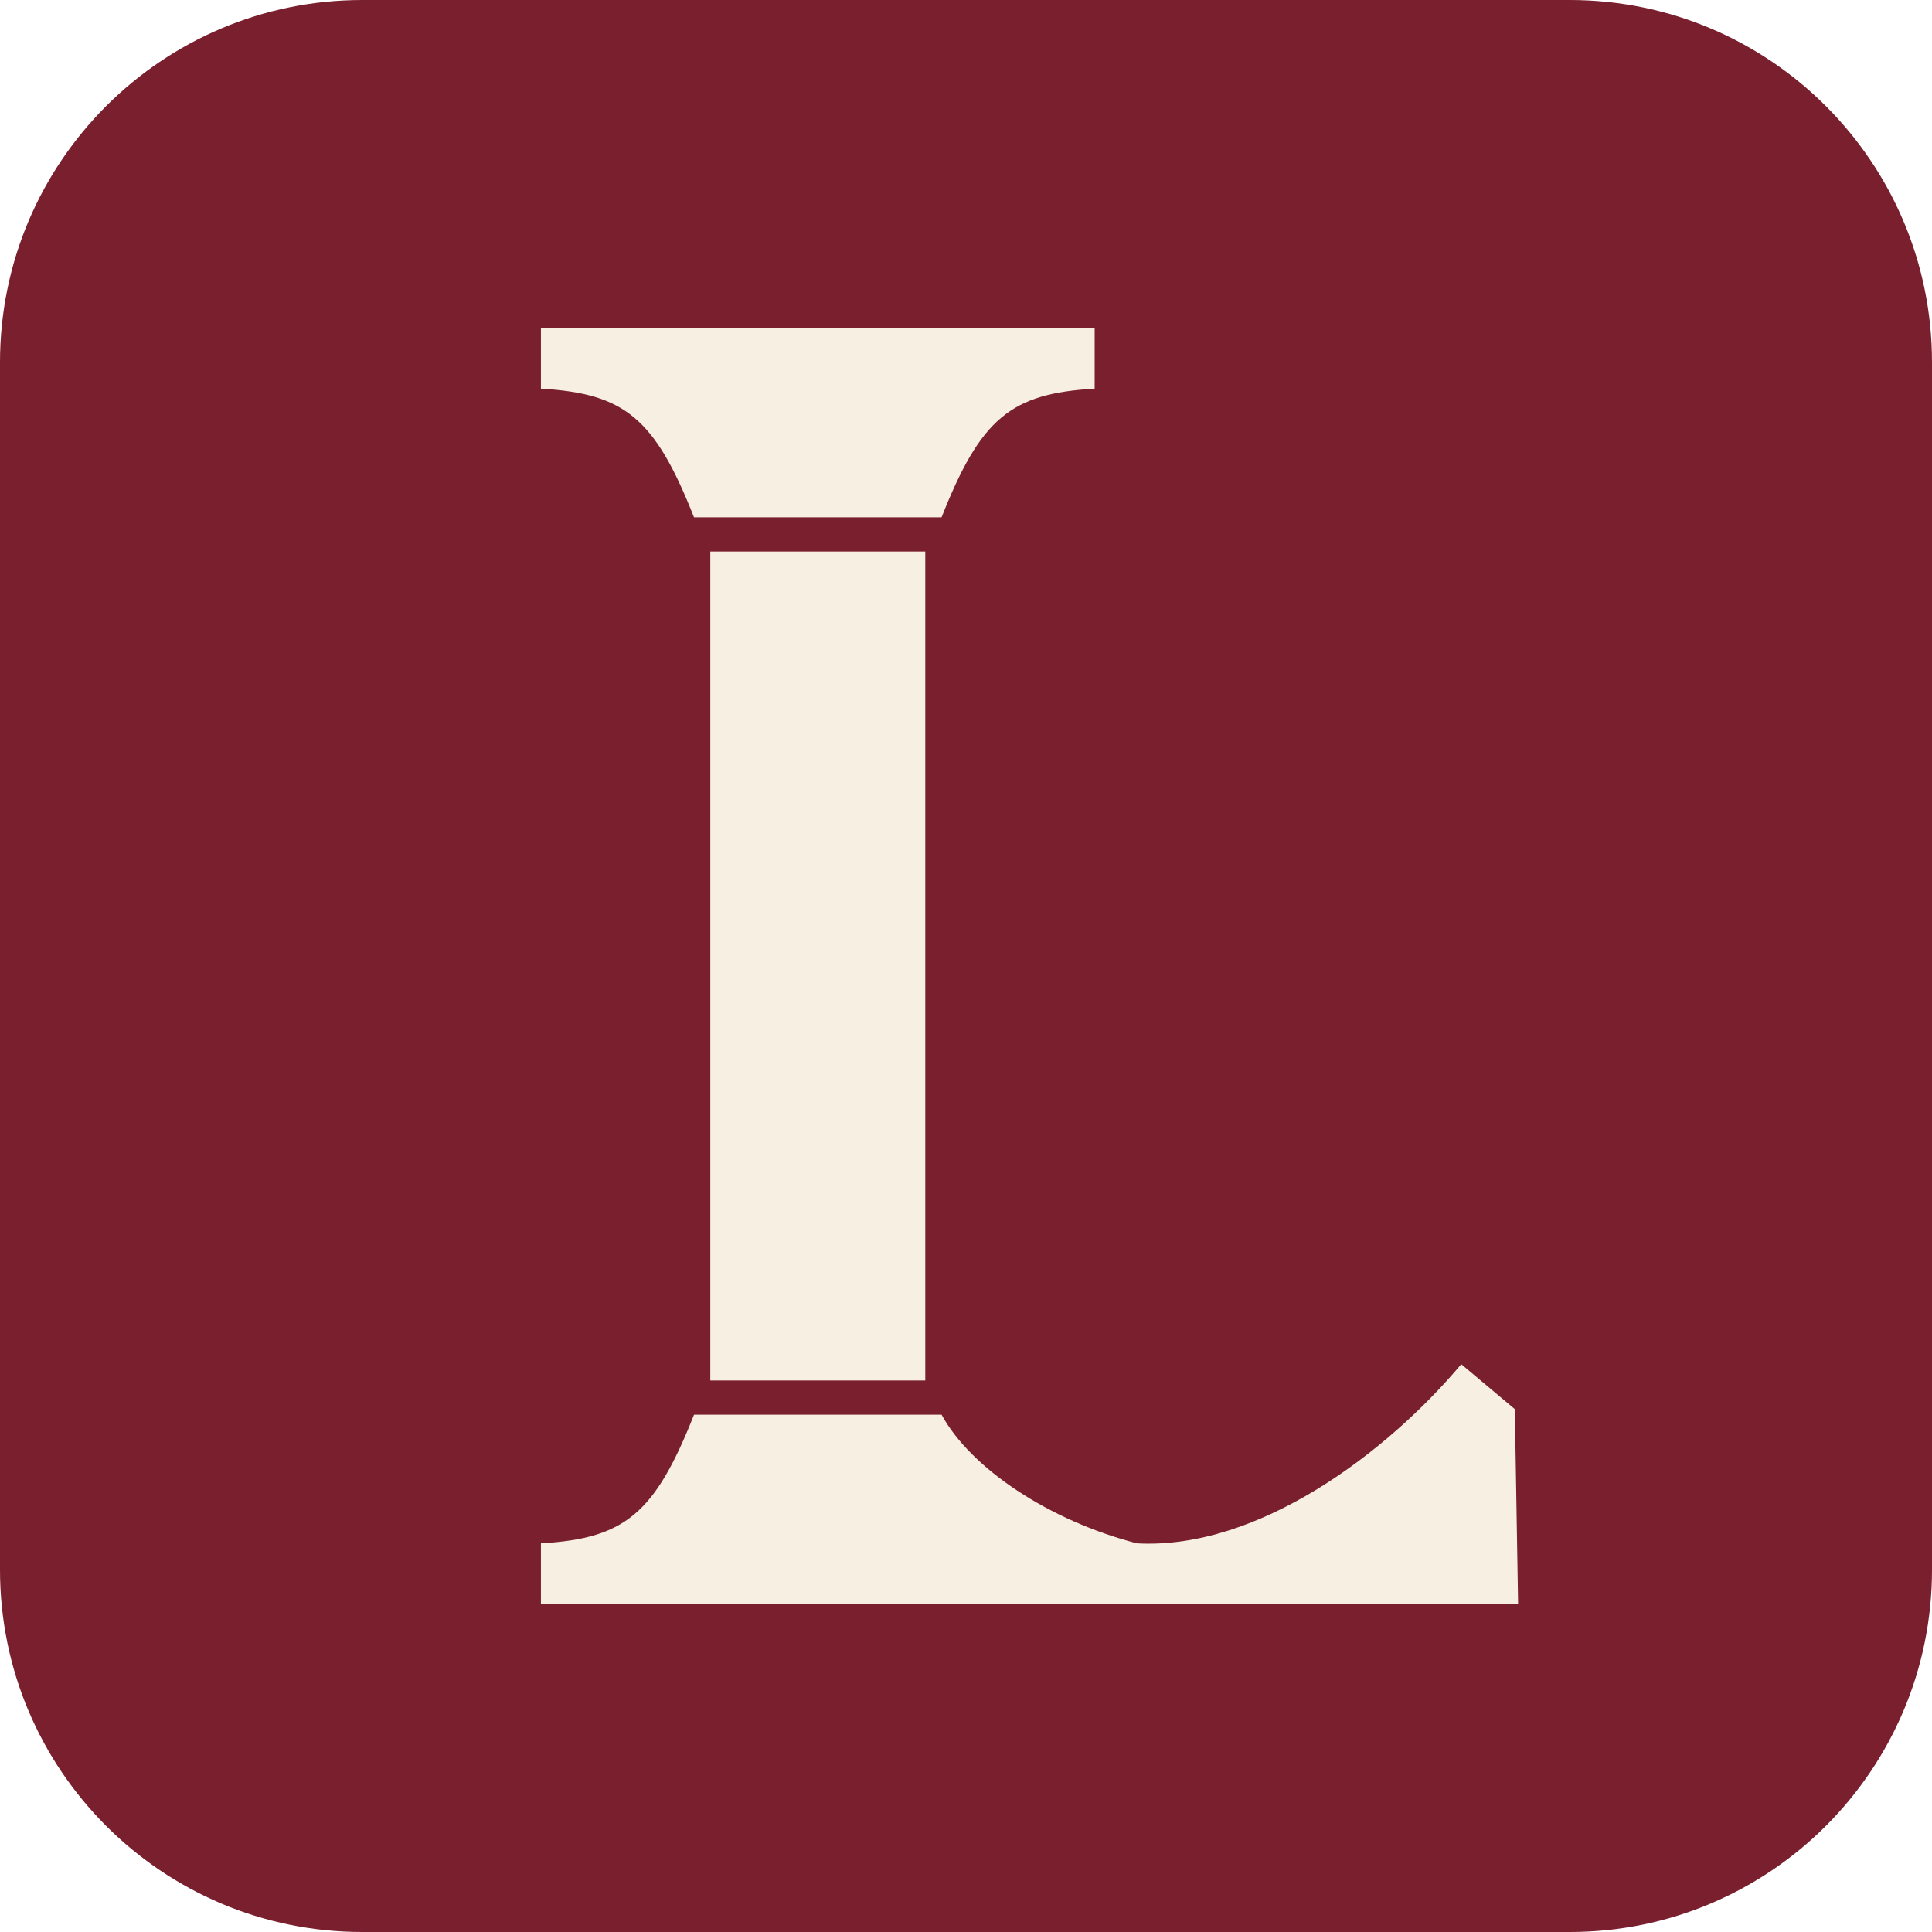
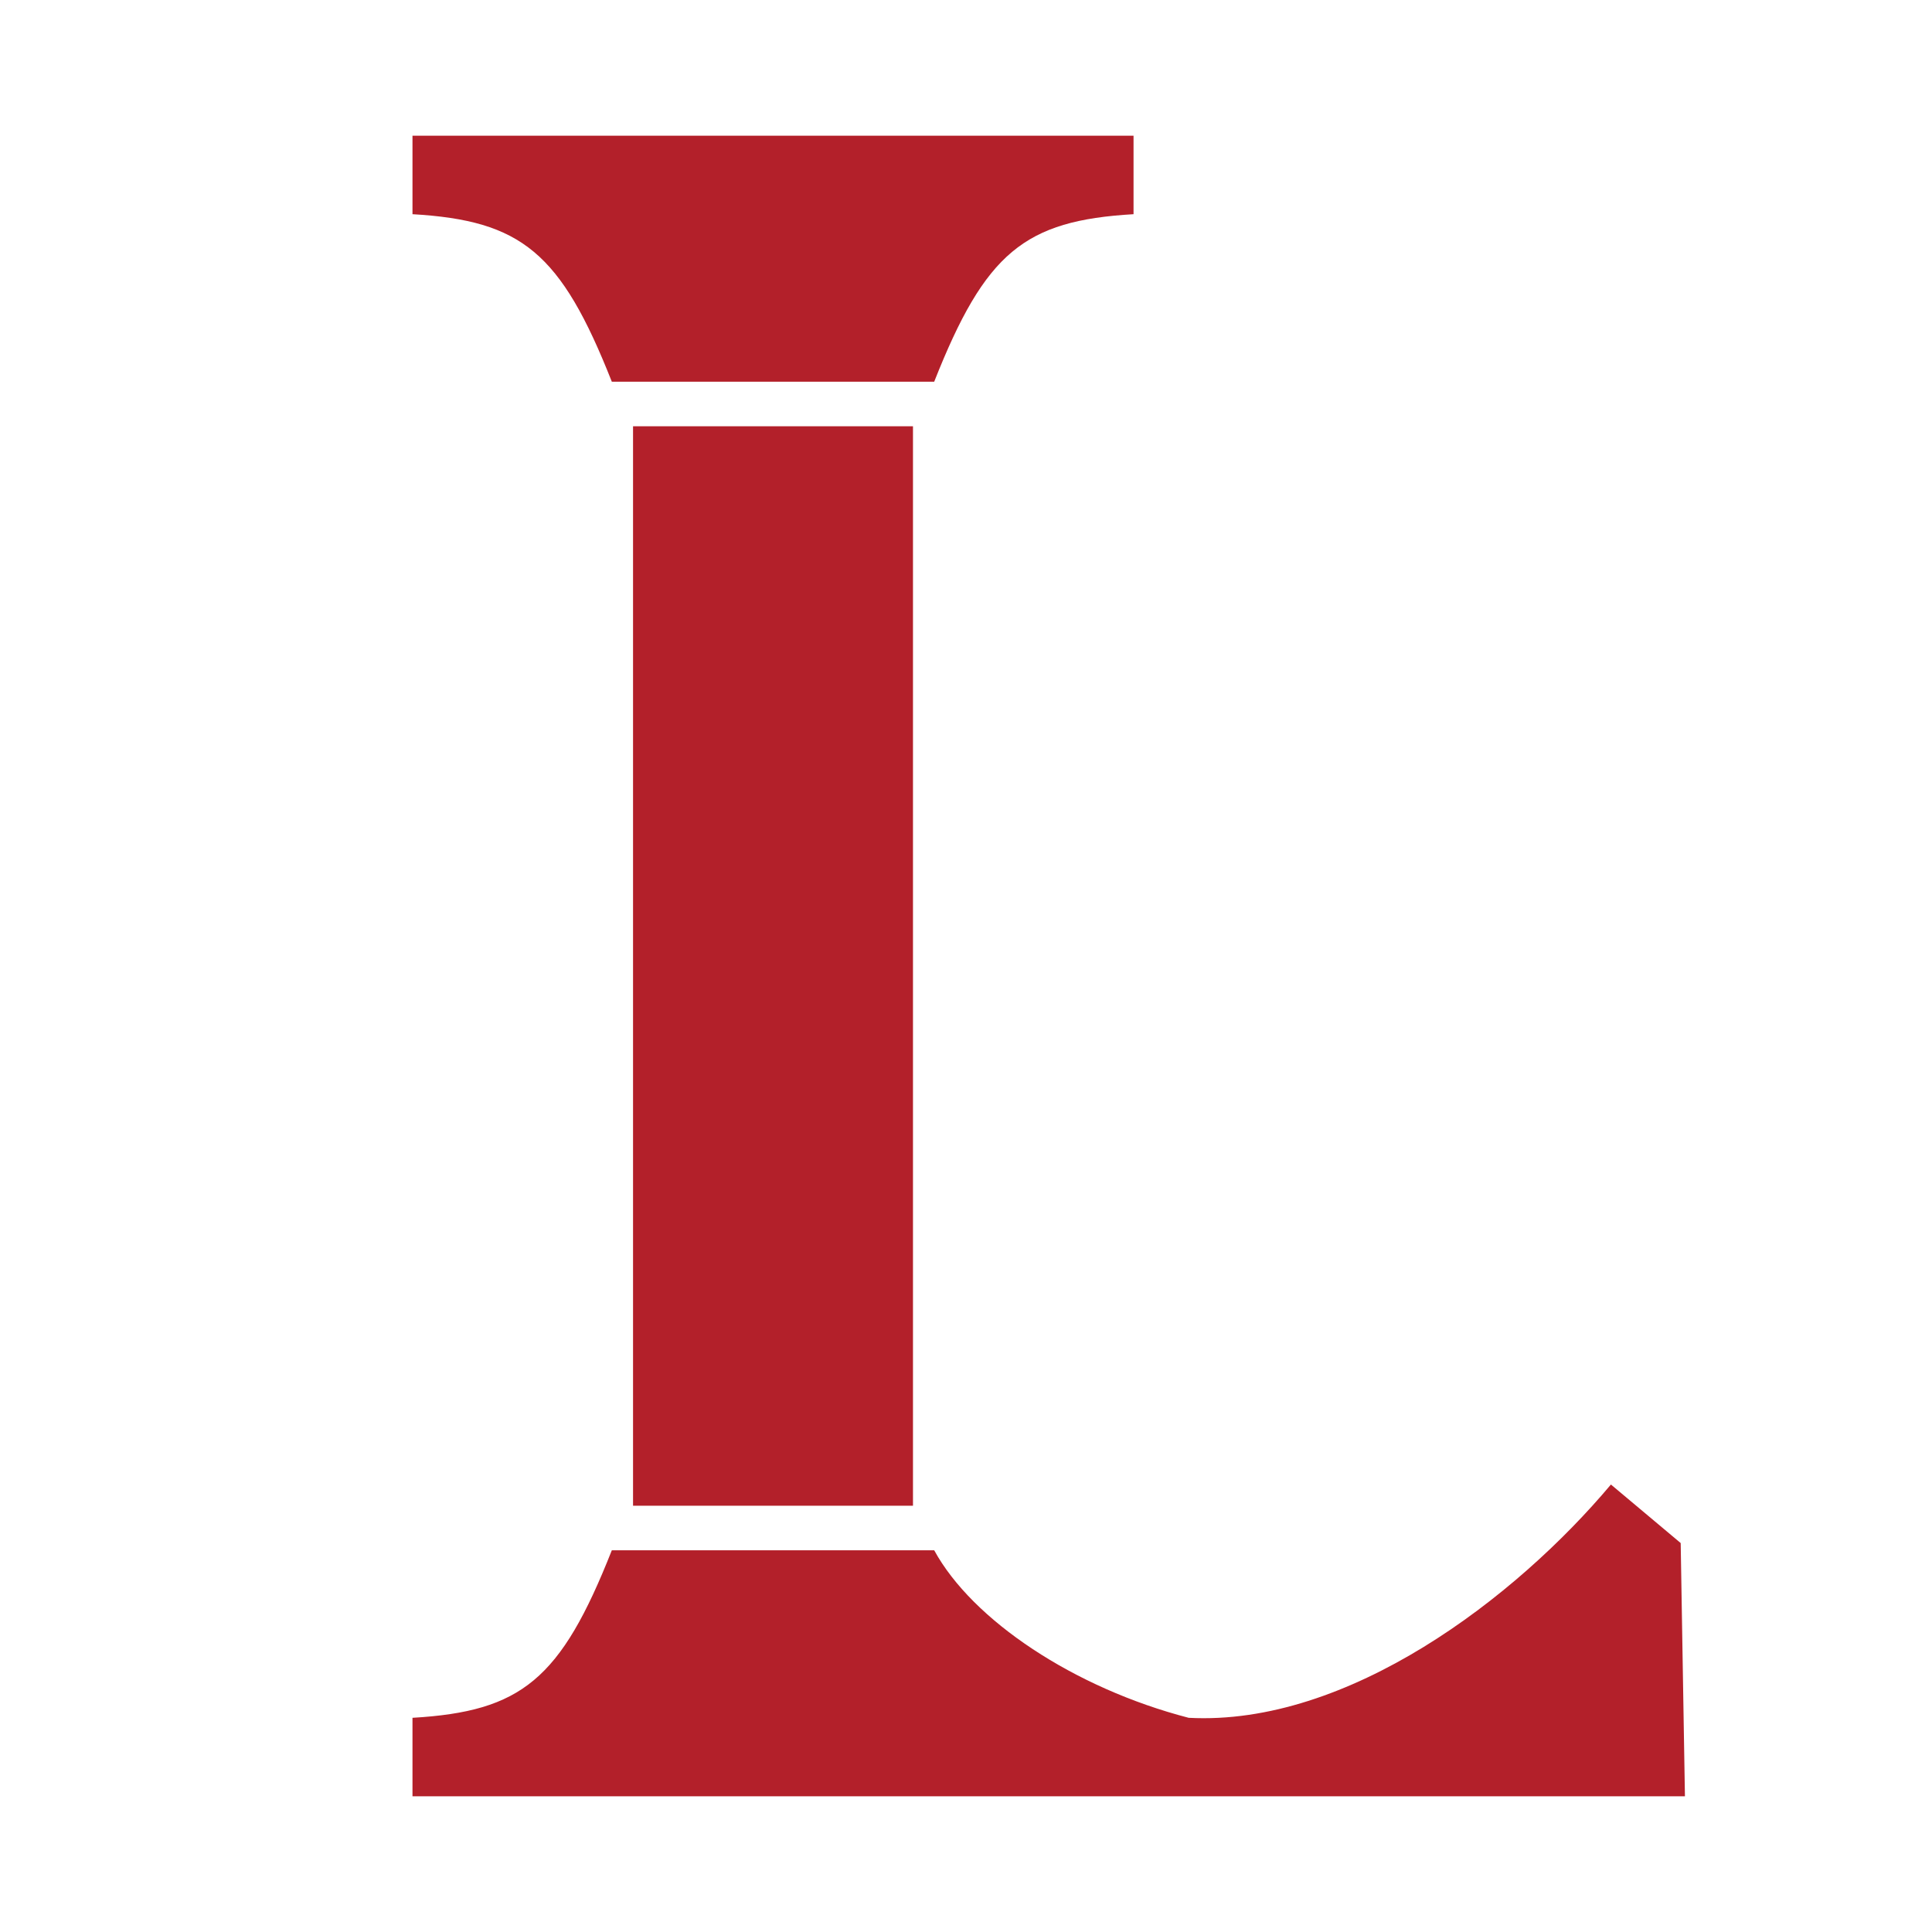
- <svg xmlns="http://www.w3.org/2000/svg" viewBox="0 0 512 512" width="512" height="512" role="img" aria-labelledby="logo-title">
-   <rect x="0" y="0" width="512" height="512" rx="96" fill="#7A1F2E" />
-   <g transform="translate(143.35 87.03) scale(0.4316)" fill="#F6EFE2">
+ <svg xmlns="http://www.w3.org/2000/svg" viewBox="0 0 911 911" width="512" height="512" role="img" aria-labelledby="logo-title">
+   <g transform="translate(194.5 64)" fill="#B3202A">
    <path d="M0 0 H340 V37 C288.6 40 270.1 55 246.0 116 H94.0 C69.9 55 51.4 40 0 37 Z" />
    <path d="M104 137 H236 V646 H104 Z" />
    <path d="M0 746 C51.4 743 69.9 728 94.0 667 H246.0 C264.0 700 312.0 732 366.0 746 C441.0 750 520.1 689.6 565.1 636.0 L598.0 663.6 L600 783 H0 Z" />
  </g>
</svg>
